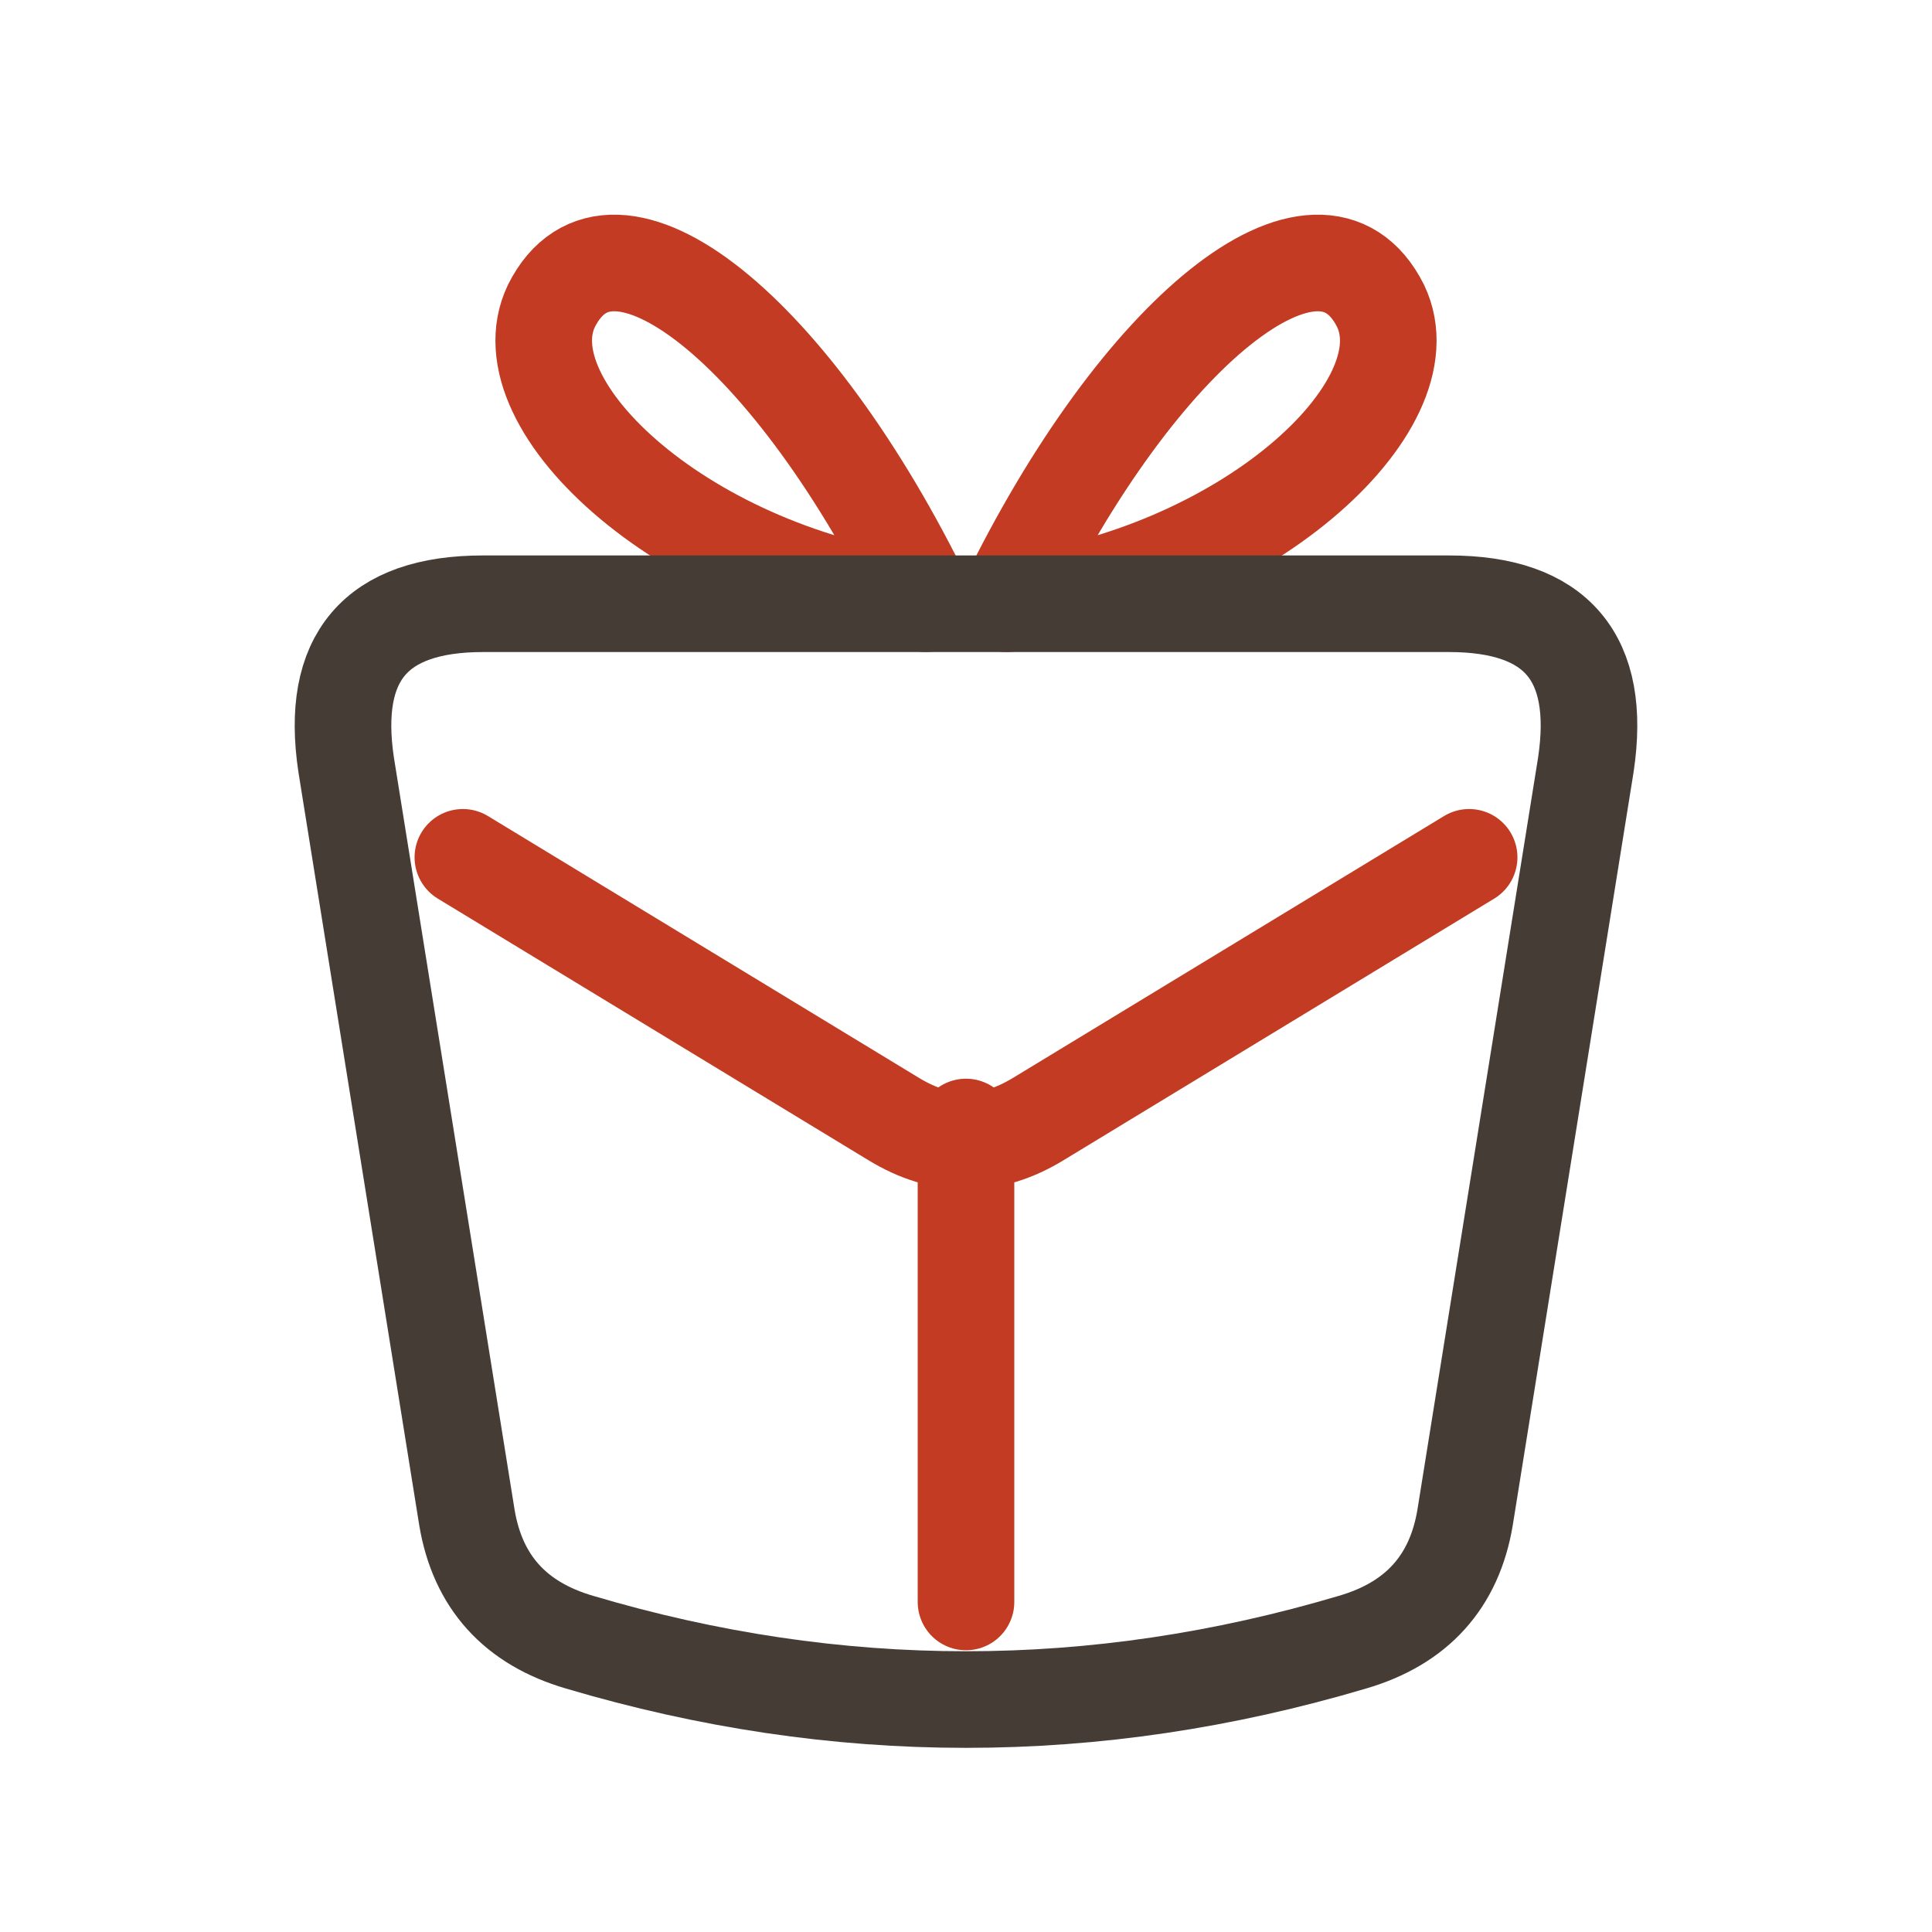
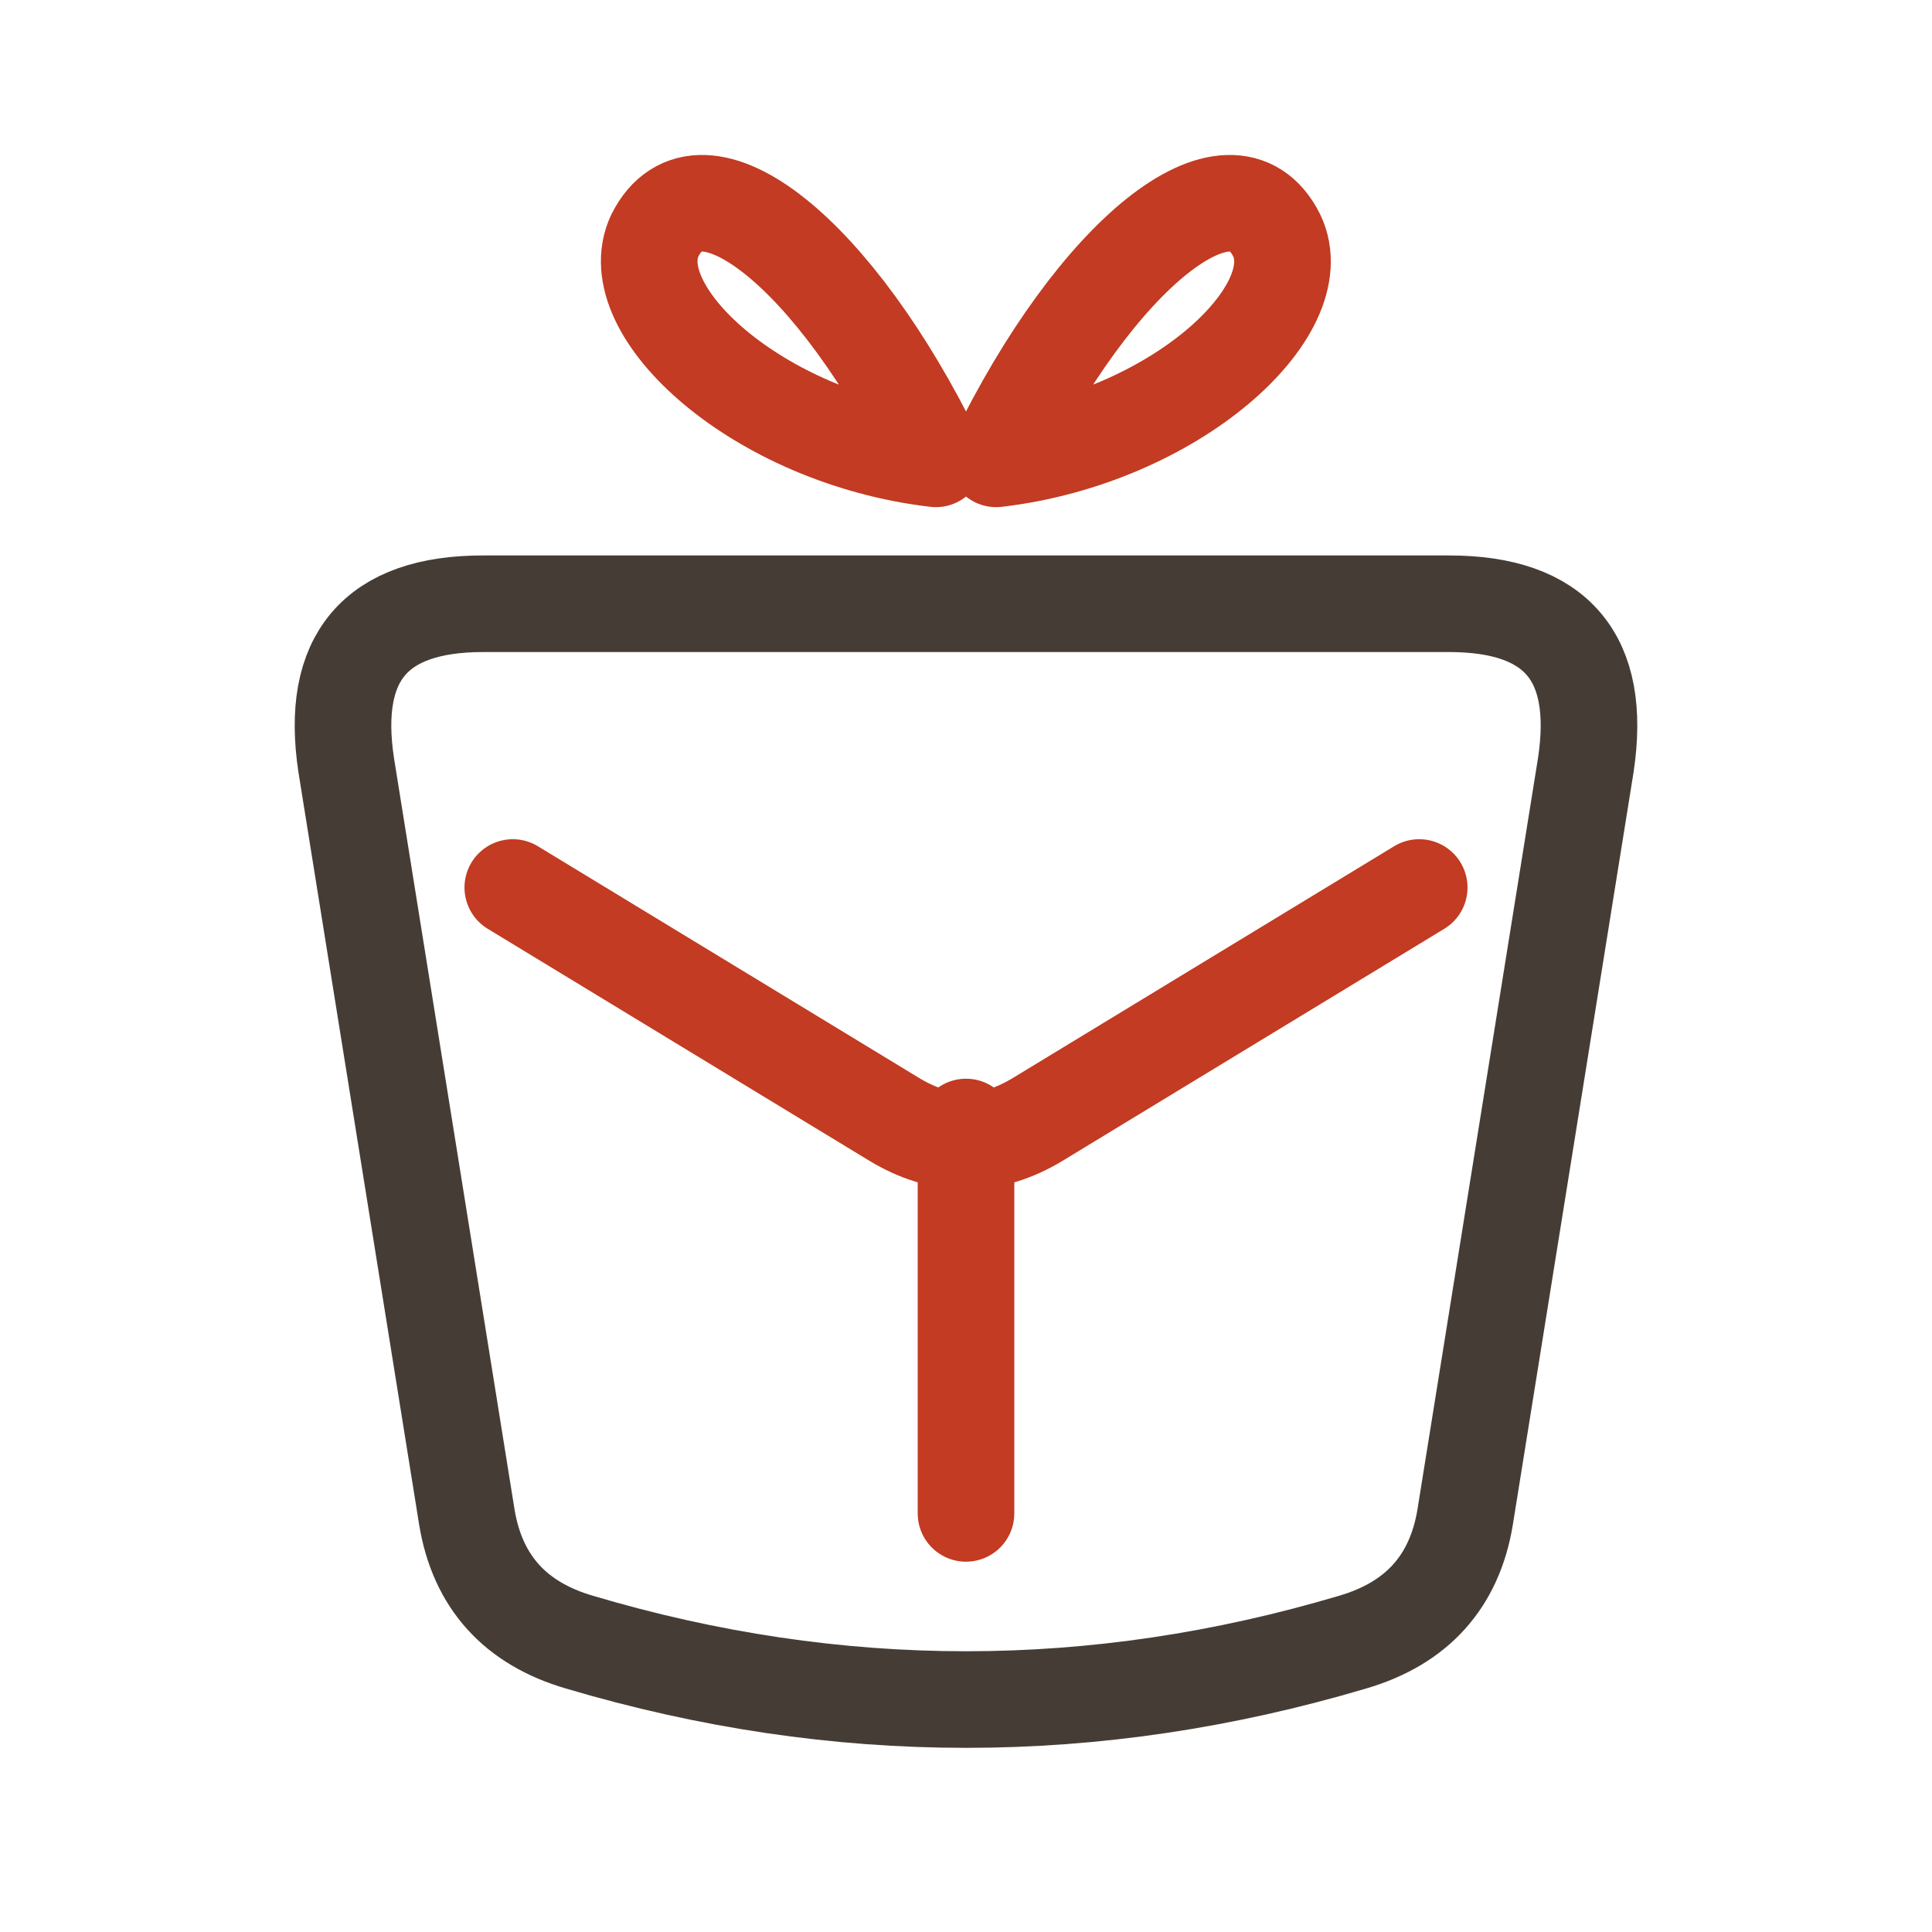
<svg xmlns="http://www.w3.org/2000/svg" viewBox="0 0 48 48" width="48" height="48" fill="none" stroke="#453D35" stroke-width="2.4" stroke-linecap="round" stroke-linejoin="round" data-category="旅途">
-   <path d="M11.5 21.3l10.7 6.5q1.8 1.1 3.6 0l10.7-6.5M24 28v11.8" stroke="#C23B22" />
-   <path d="M23 15c-3.3-6.8-7.8-10.4-9.3-7.4-1.2 2.5 3.4 6.7 9.3 7.4M25 15c3.3-6.8 7.8-10.4 9.3-7.4 1.2 2.5-3.4 6.7-9.3 7.4" stroke="#C23B22" />
+   <path d="M 12.74,22.05 L 22.2,27.8 Q 24,28.9 25.8,27.8 L 35.26,22.05M24 28v9.6" stroke="#C23B22" />
+   <path d="M23.25 11.4C20.77 6.3 17.4 3.6 16.27 5.85C15.38 7.72 18.83 10.88 23.25 11.4M24.75 11.4C27.23 6.3 30.6 3.6 31.72 5.85C32.62 7.72 29.17 10.88 24.75 11.4" stroke="#C23B22" />
  <path d="M12 15h24q4 0 3.4 4l-3 18.7q-.4 2.4-2.8 3.1c-6.4 1.9-12.8 1.9-19.2 0q-2.4-.7-2.8-3.1L8.6 19q-.6-4 3.4-4Z" />
</svg>
